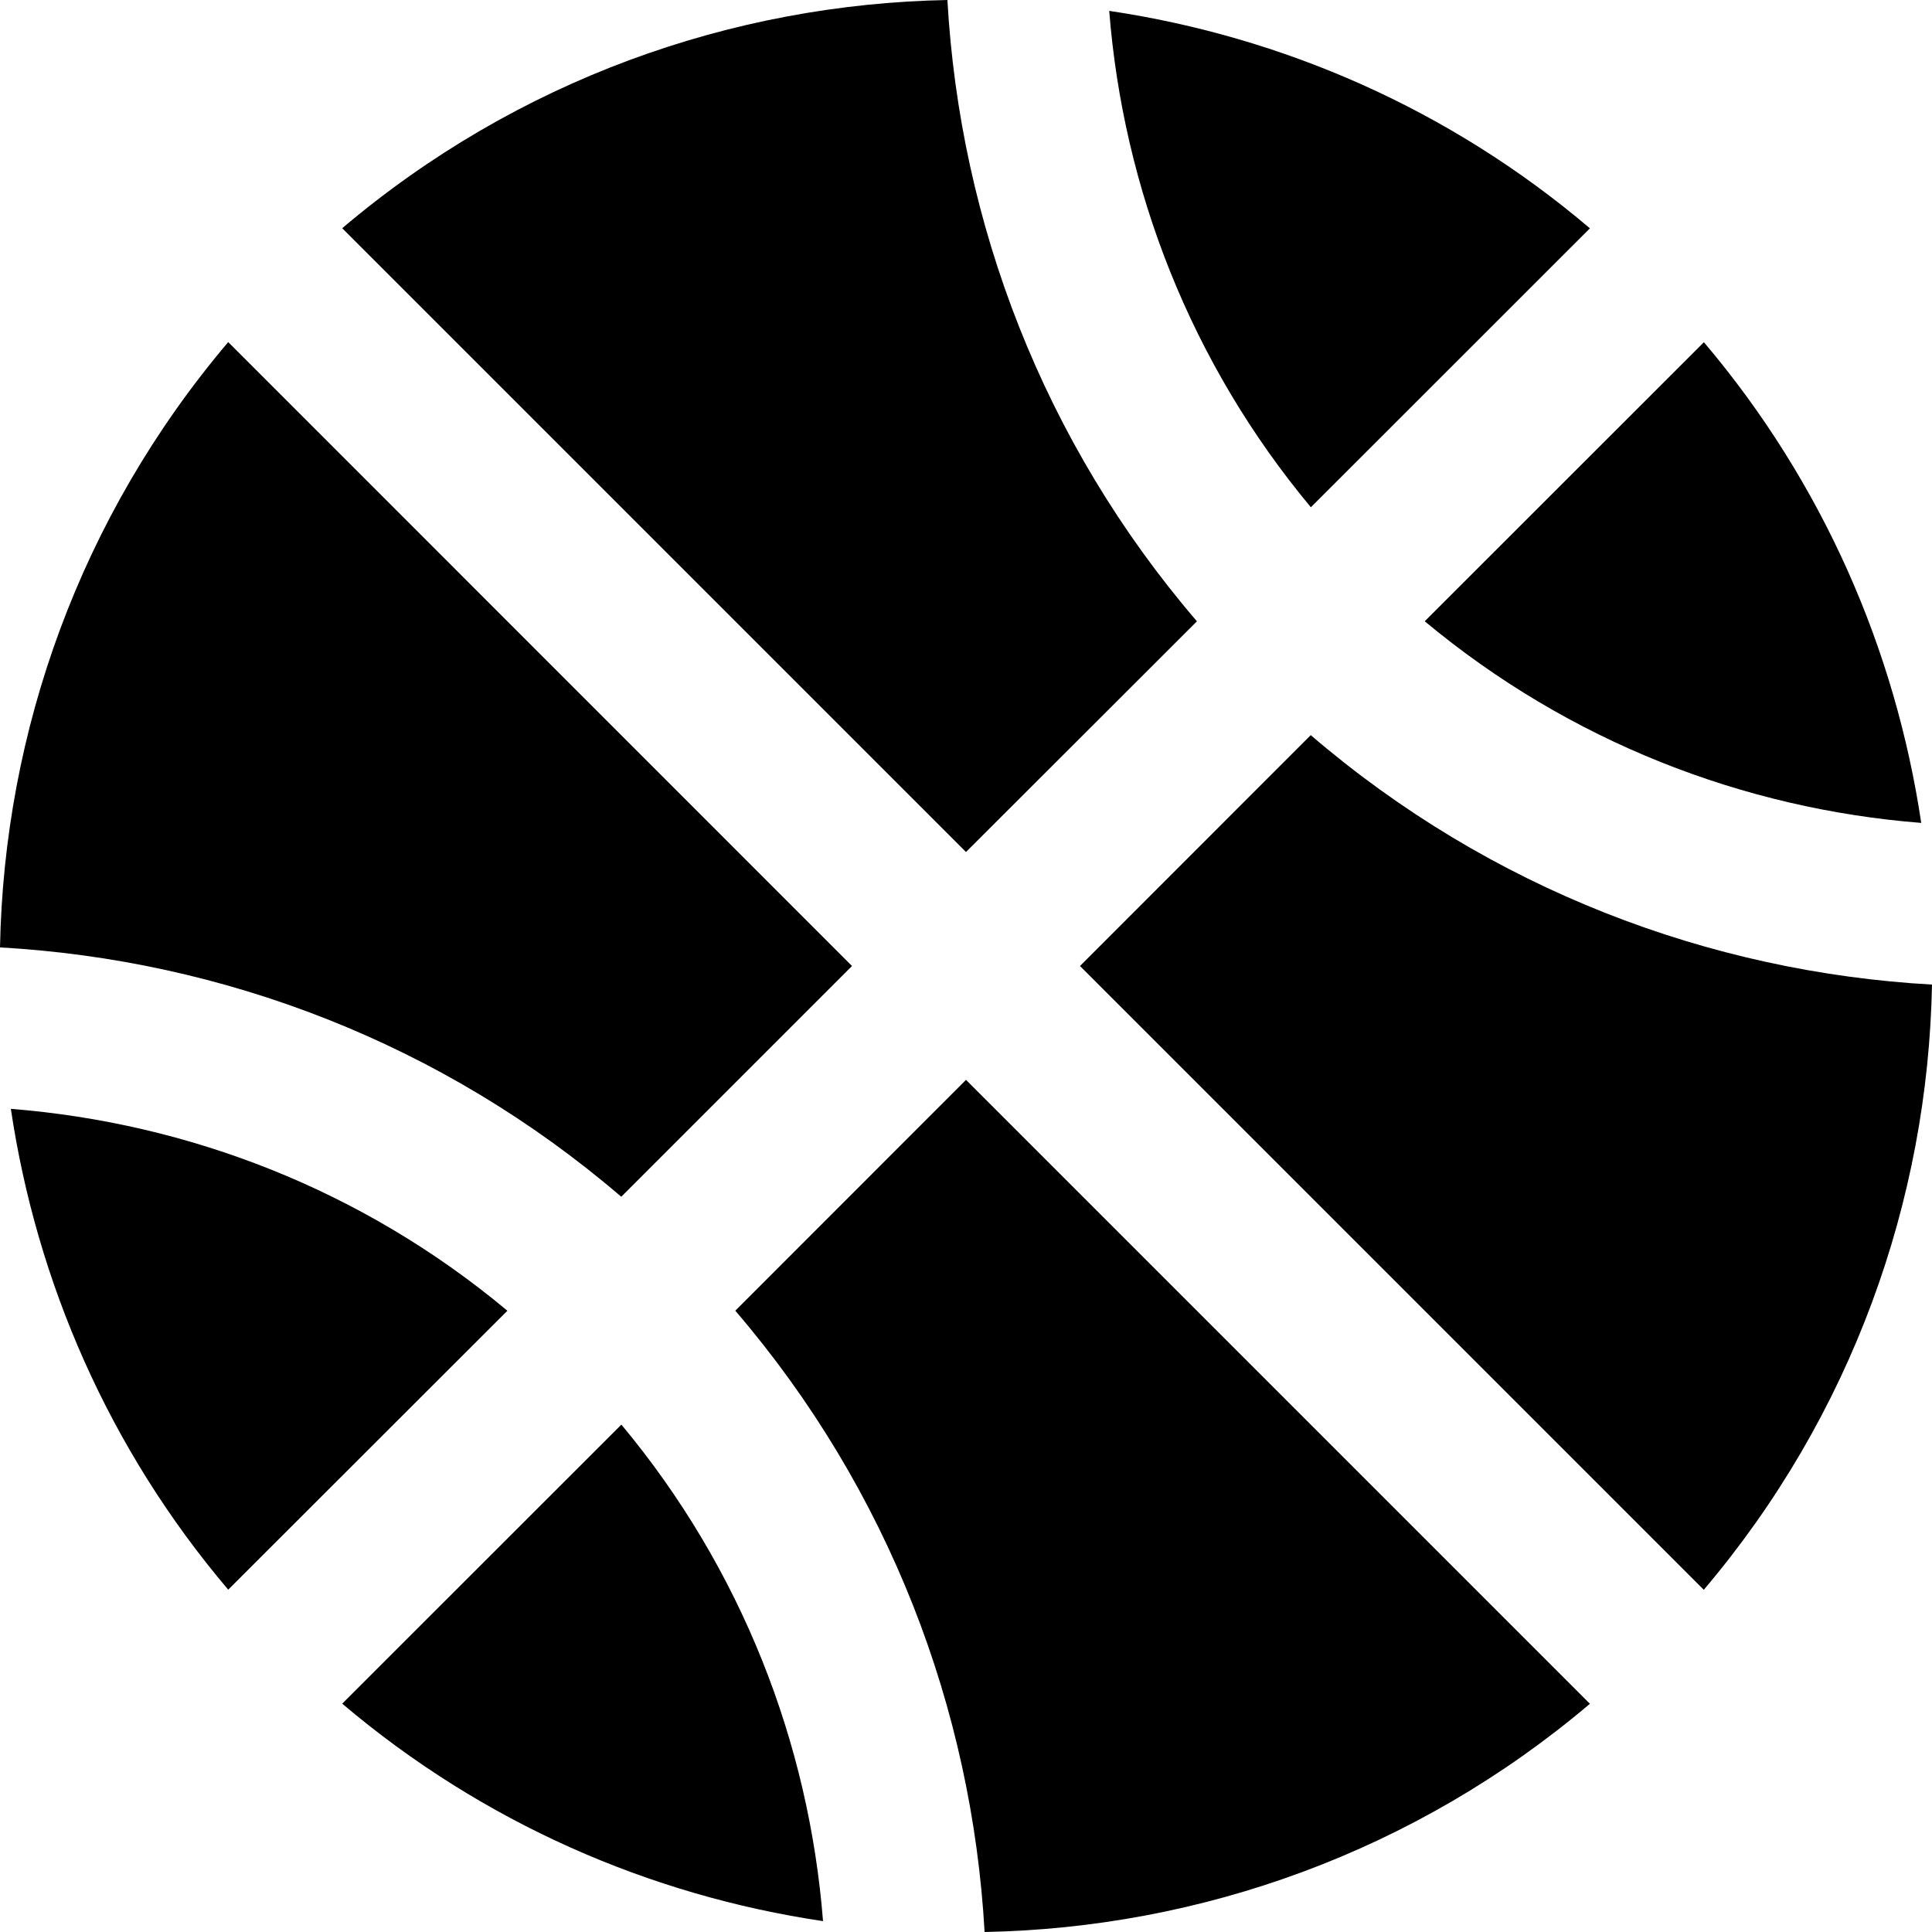
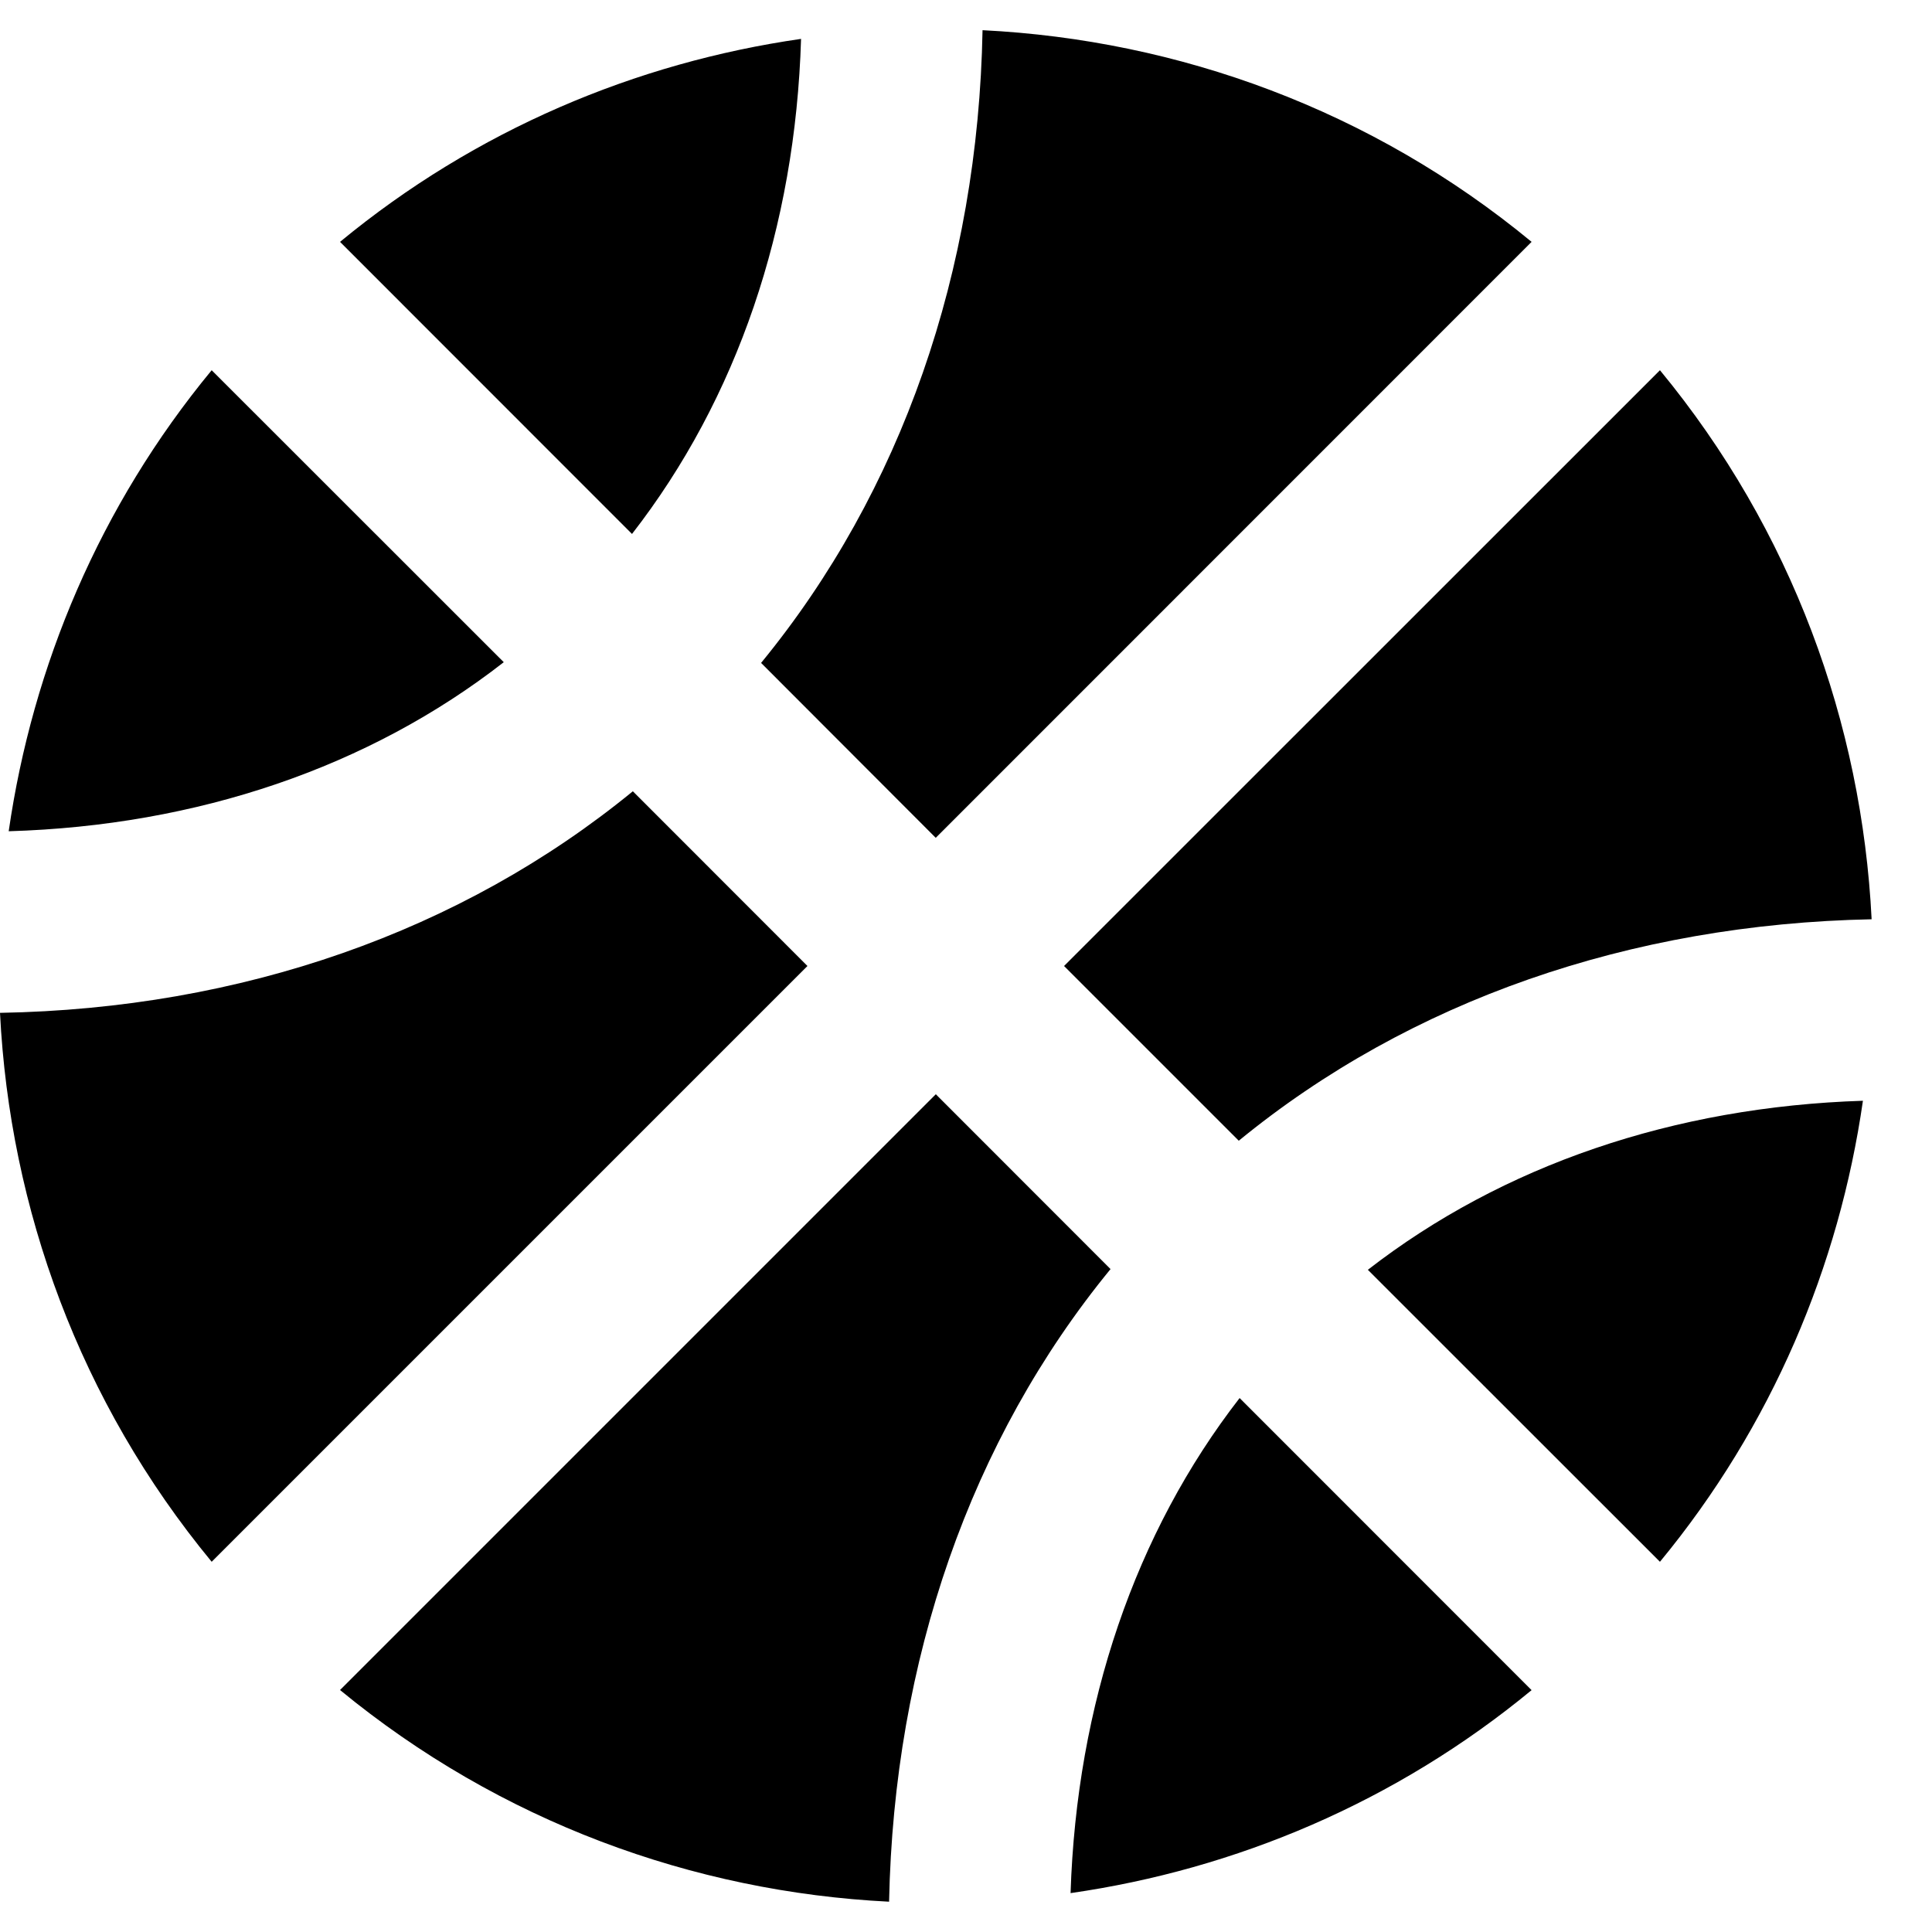
<svg xmlns="http://www.w3.org/2000/svg" width="16" height="16" viewBox="0 0 16 16">
  <g fill="none" fill-rule="evenodd">
-     <path fill="#000" d="M9.912 5.145C8.638 3.66 7.95 1.845 7.846 0 6.058.034 4.281.664 2.834 1.89L8 7.056l1.912-1.91zM7.056 8L1.89 2.833C.664 4.28.034 6.056 0 7.846c1.845.104 3.66.791 5.145 2.065L7.056 8zm6.11-6.11C12 .9 10.617.303 9.186.09c.116 1.471.672 2.913 1.67 4.111l2.312-2.311zm2.745 4.926c-.214-1.432-.811-2.814-1.8-3.982l-2.312 2.311c1.198.998 2.64 1.554 4.112 1.67zm-9.822 4.038C7.363 12.34 8.05 14.154 8.154 16c1.789-.034 3.566-.664 5.013-1.89L8 8.943l-1.91 1.911zm4.766-4.766L8.944 8l5.166 5.166c1.226-1.446 1.856-3.223 1.89-5.012-1.845-.104-3.66-.792-5.145-2.066zM.09 9.184c.213 1.43.81 2.814 1.8 3.981l2.312-2.31C3.004 9.854 1.562 9.3.09 9.183zm2.744 4.925c1.168.99 2.55 1.588 3.982 1.801-.116-1.472-.672-2.915-1.67-4.112L2.833 14.11z" />
+     <path fill="#000" d="M7.75 6.938l4.934-4.935C11.36.91 9.76.331 8.137.25 8.1 2.247 7.466 4.072 6.303 5.49L7.75 6.939zM5.234 4.422c.87-1.119 1.353-2.538 1.4-4.1-1.368.197-2.693.753-3.818 1.681l2.418 2.419zM.072 6.884c1.562-.046 2.984-.53 4.1-1.4L1.753 3.066C.825 4.19.27 5.516.072 6.884zm10.187 2.563c1.416-1.16 3.241-1.794 5.241-1.834-.081-1.622-.66-3.222-1.753-4.547L8.812 8l1.447 1.447zm-8.506 3.487L6.687 8 5.241 6.553C3.82 7.716 1.997 8.353 0 8.388c.081 1.621.66 3.221 1.753 4.546zm5.61 2.816c.04-2 .674-3.825 1.834-5.24L7.75 9.062l-4.934 4.934c1.325 1.09 2.925 1.672 4.546 1.753zm6.384-2.816c.928-1.125 1.484-2.45 1.681-3.818-1.566.05-2.984.534-4.1 1.4l2.419 2.418zm-4.881 2.744c1.368-.197 2.693-.753 3.818-1.681l-2.418-2.419c-.866 1.116-1.35 2.538-1.4 4.1z" />
  </g>
</svg>
